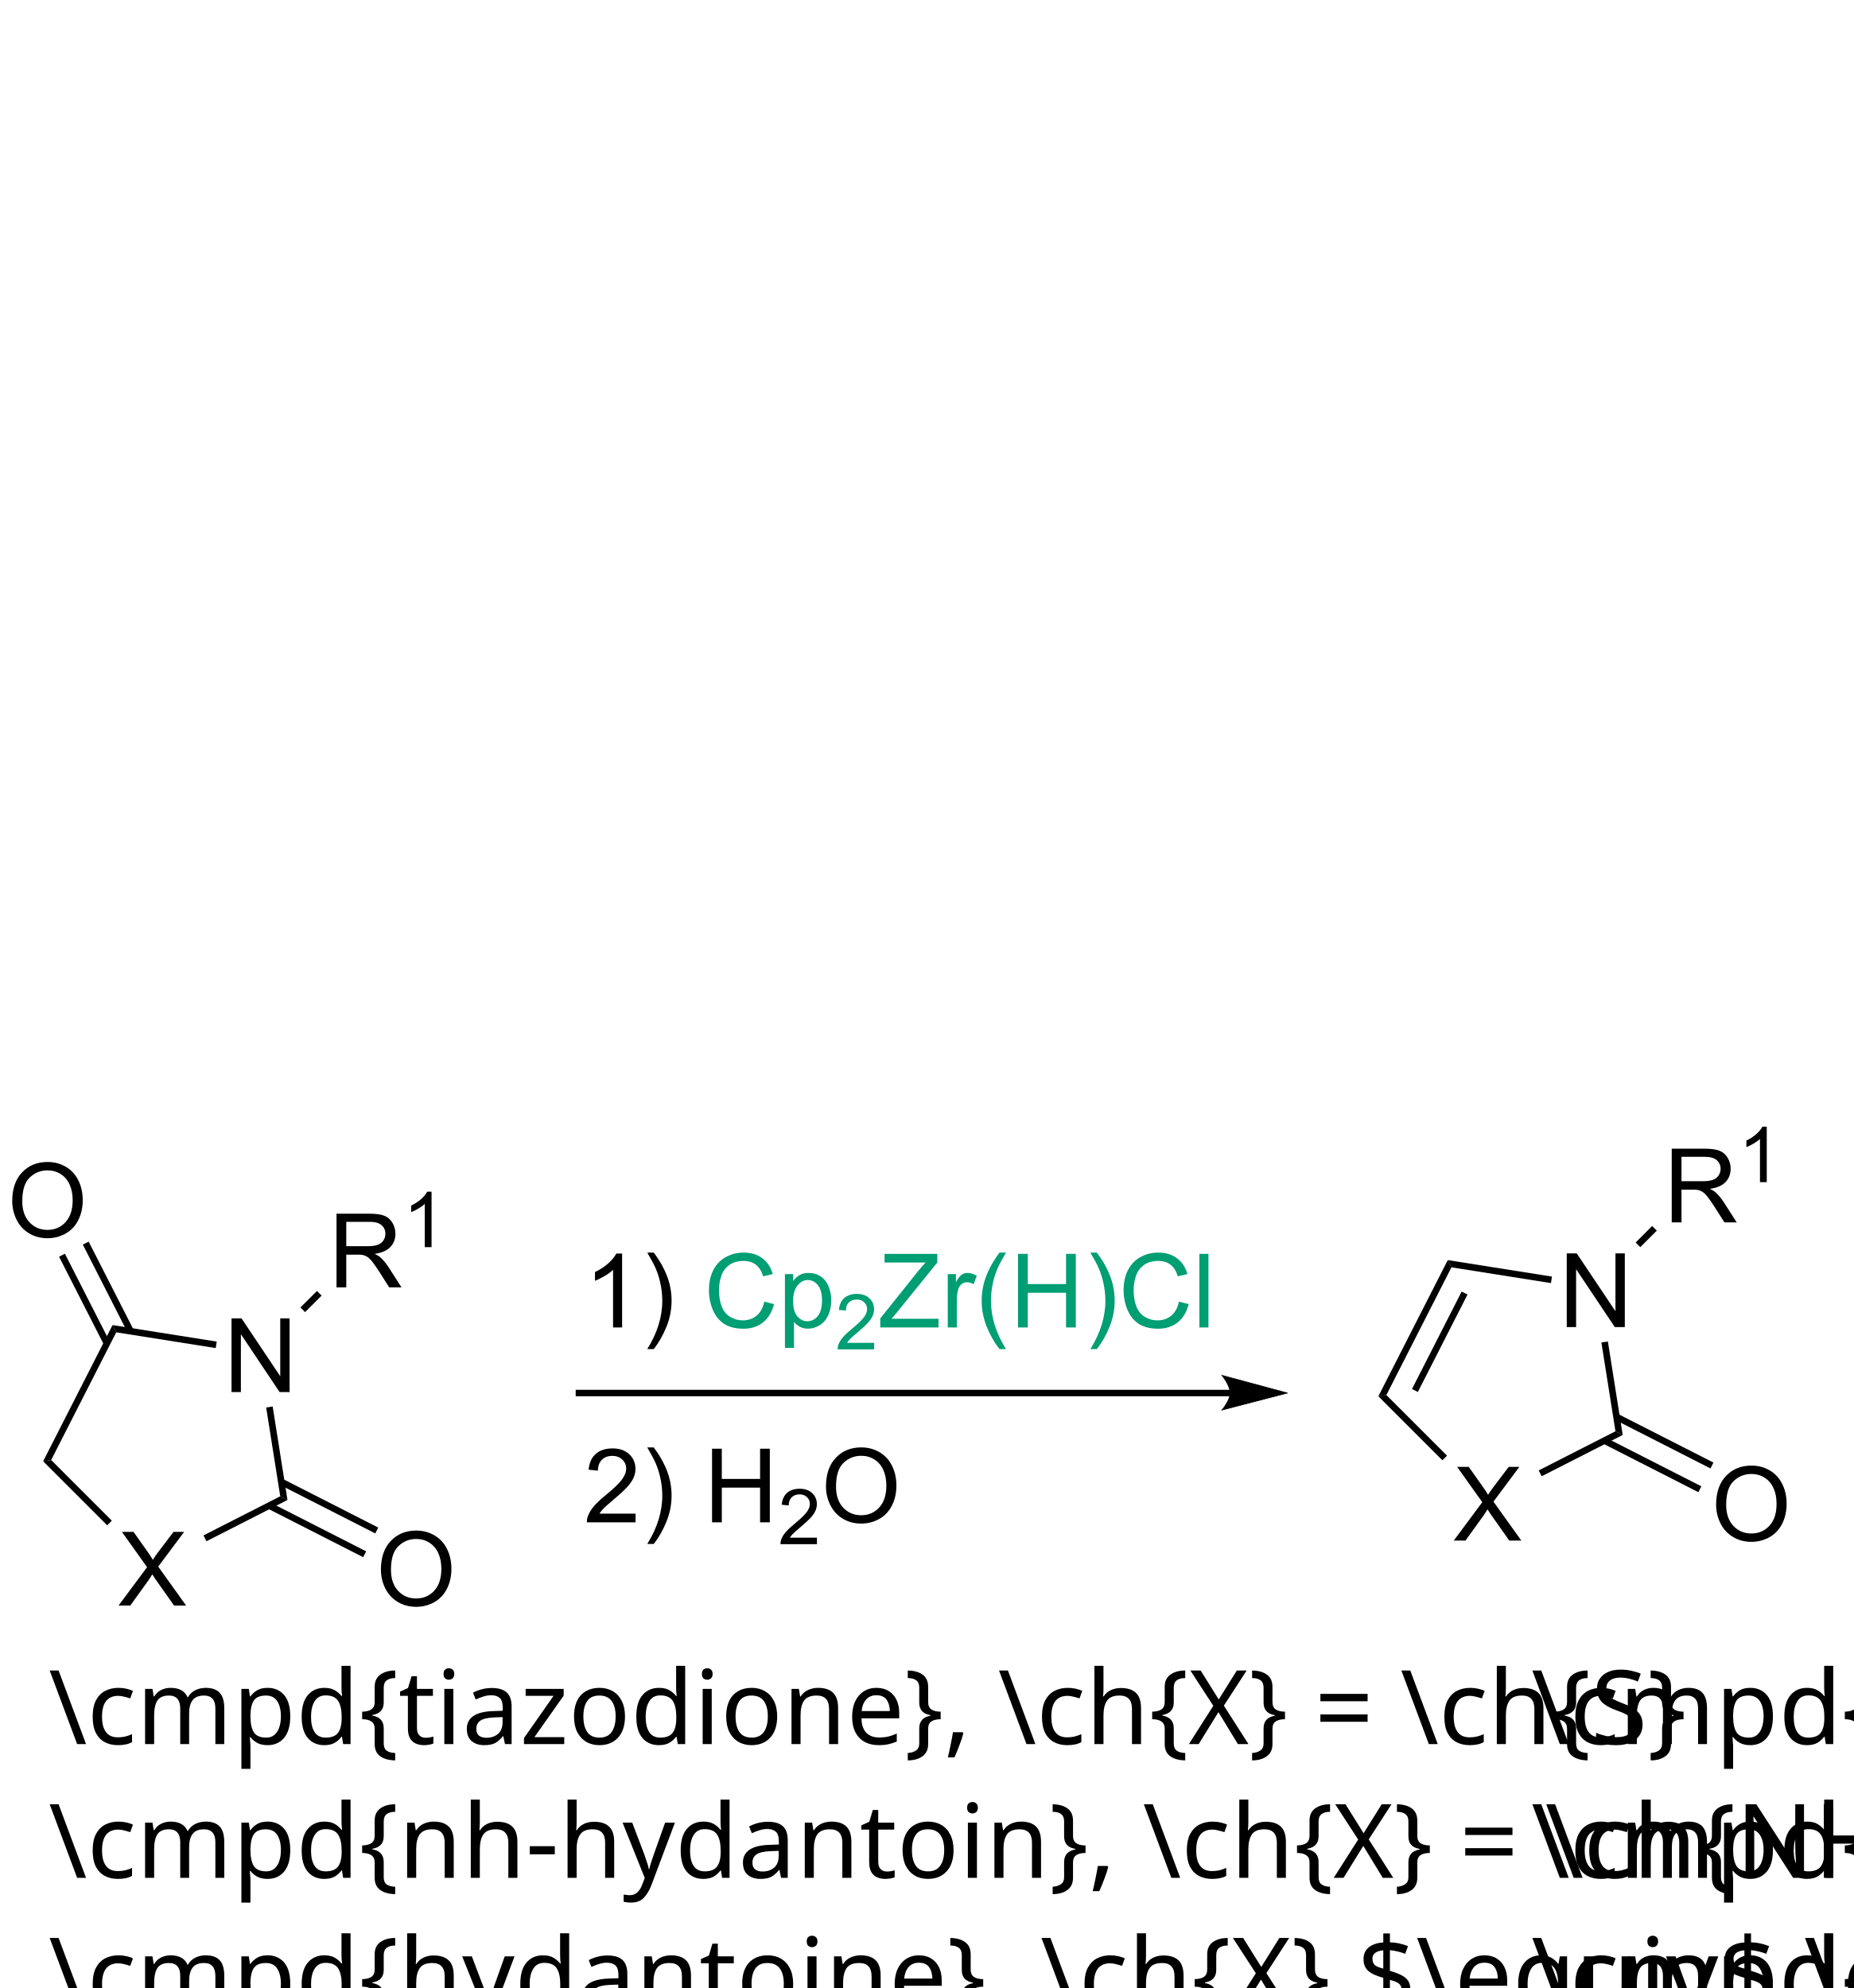
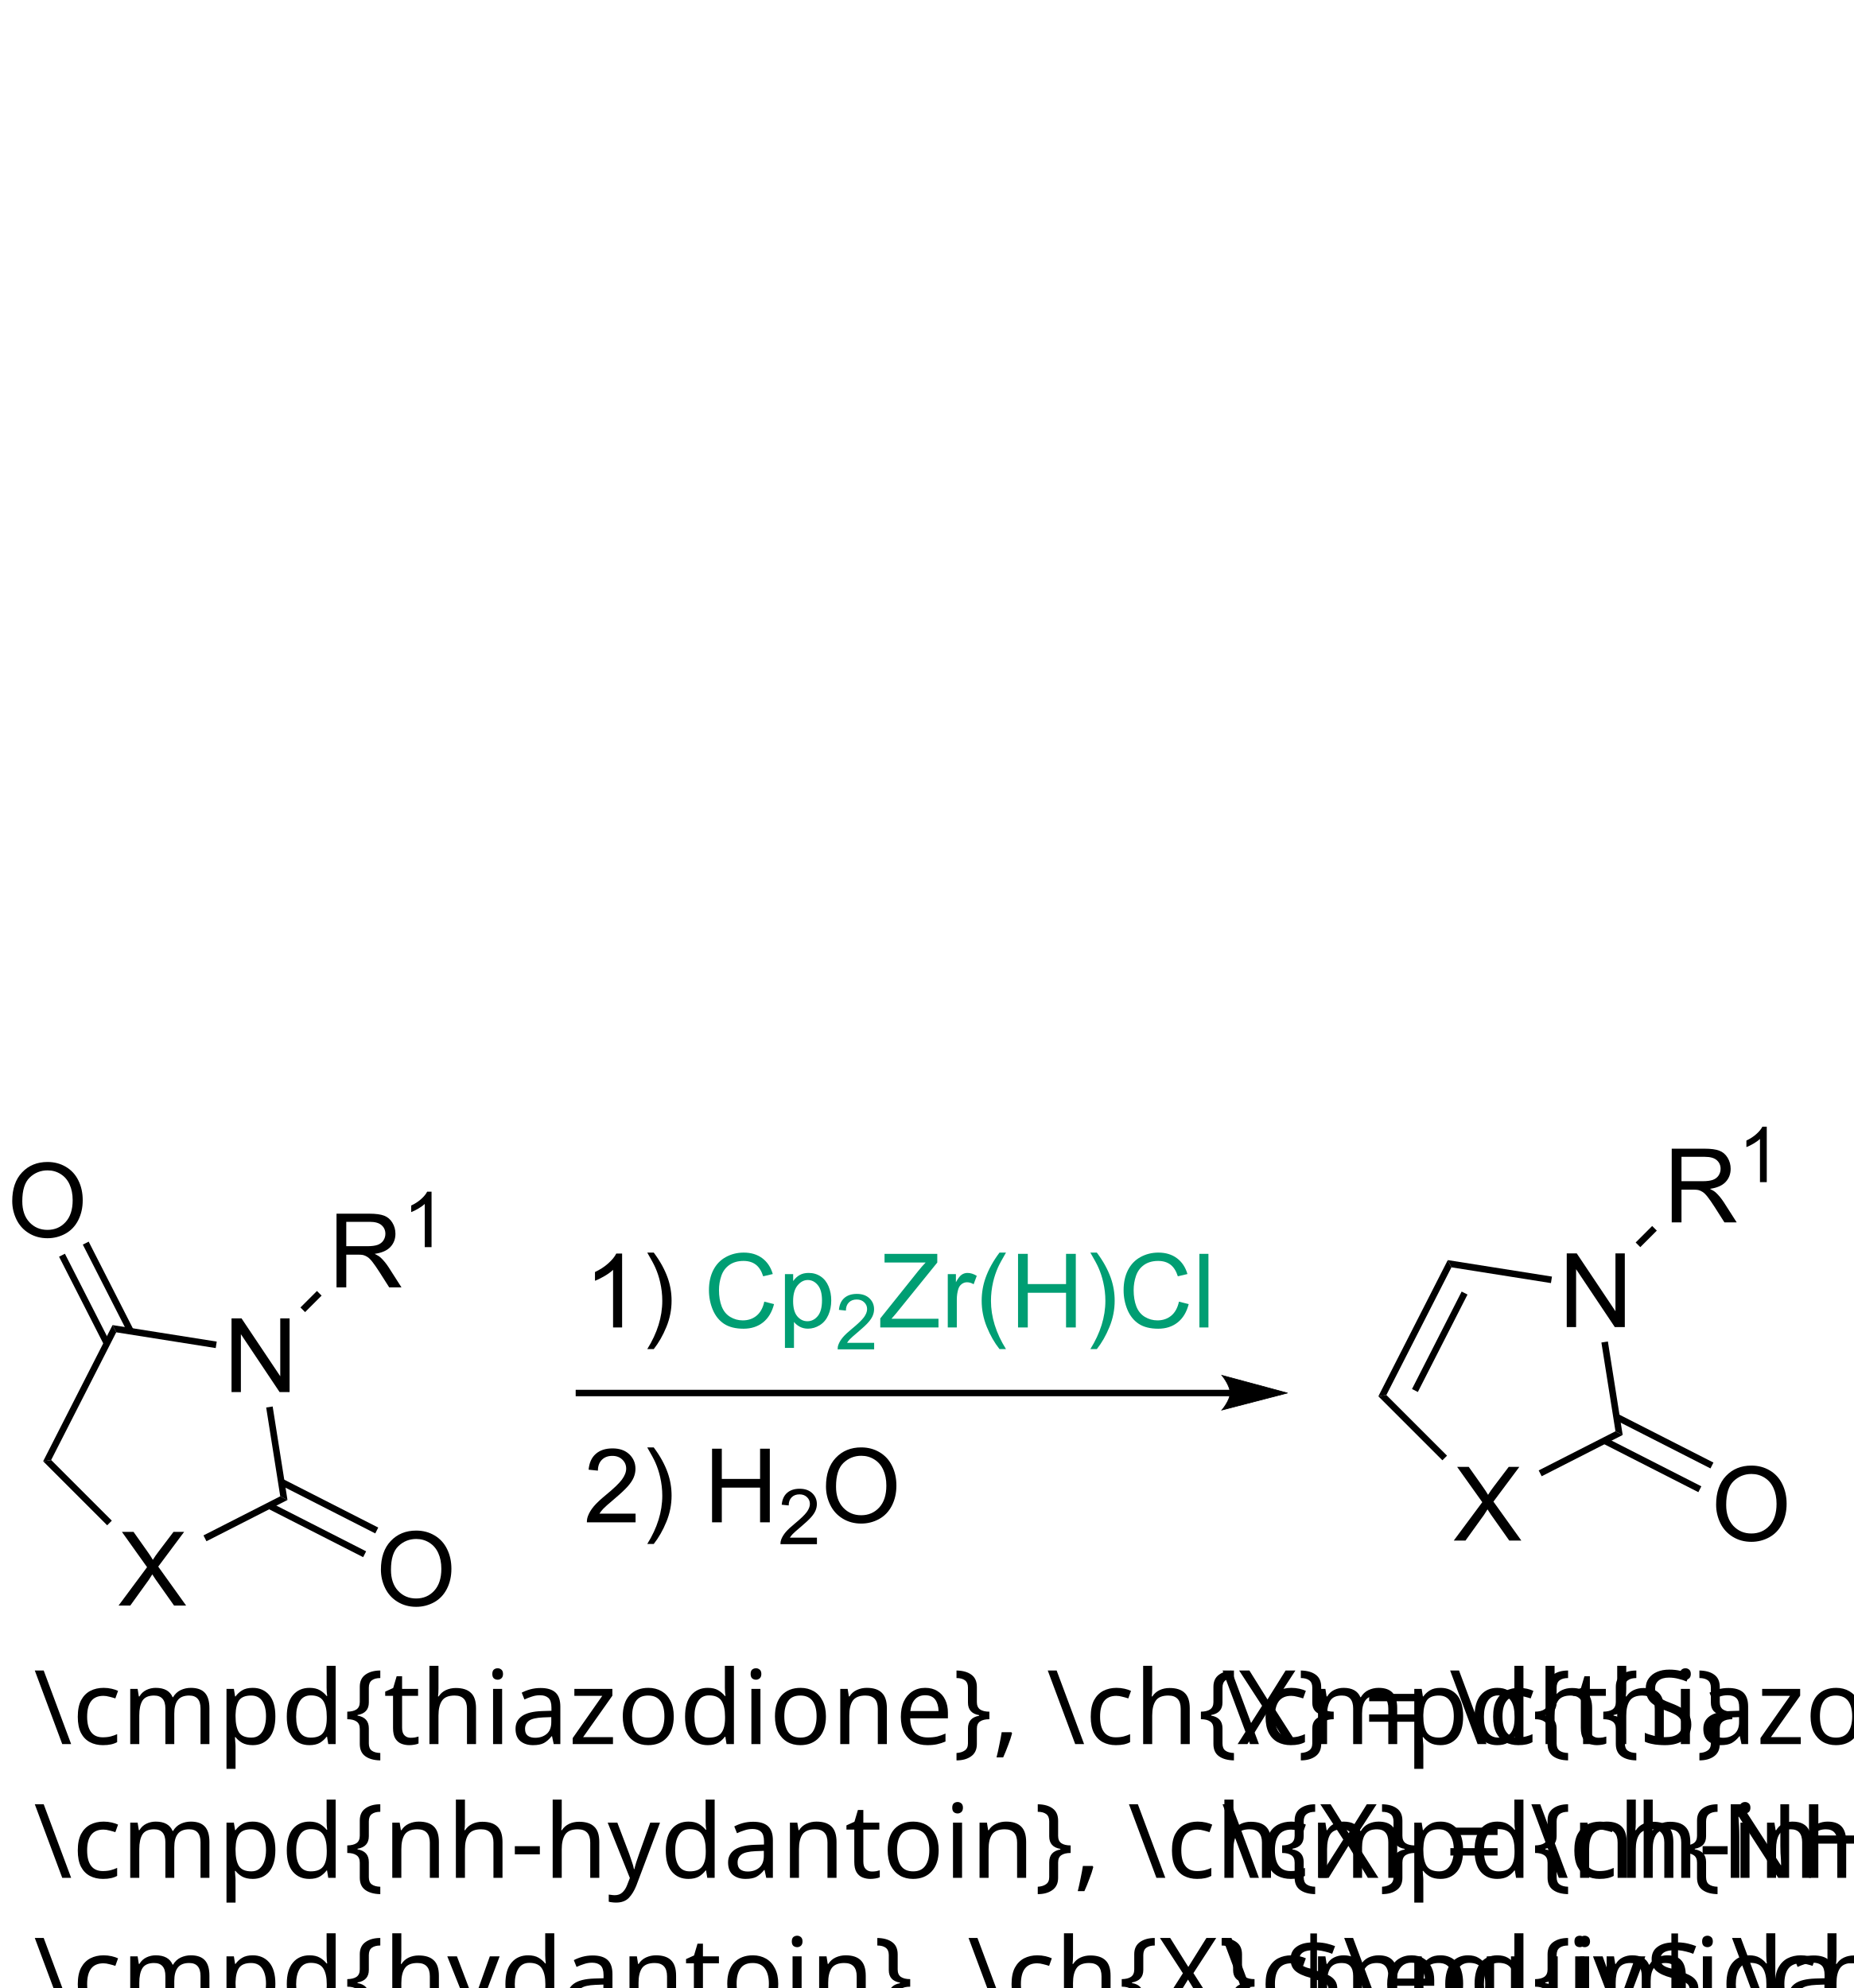
<svg xmlns="http://www.w3.org/2000/svg" width="192px" height="206px" viewBox="0 0 192 206" version="1.1" id="svg112">
  <defs id="defs116" />
  <text xml:space="preserve" style="font-style:normal;font-weight:normal;font-size:10.667px;line-height:1.25;font-family:sans-serif;text-align:end;letter-spacing:0px;word-spacing:0px;text-anchor:end;fill:#000000;fill-opacity:1;stroke:none" x="57.928" y="194.69" id="text1023-8">
    <tspan id="tspan1021-0" x="57.928" y="204.421" />
  </text>
  <text xml:space="preserve" style="font-style:normal;font-weight:normal;font-size:10.667px;line-height:1.25;font-family:sans-serif;text-align:end;letter-spacing:0px;word-spacing:0px;text-anchor:end;fill:#000000;fill-opacity:1;stroke:none" x="57.928" y="208.547" id="text1023-8-0">
    <tspan id="tspan1021-0-5" x="57.928" y="218.278" />
  </text>
-   <text xml:space="preserve" style="font-style:normal;font-weight:normal;font-size:10.667px;line-height:1.25;font-family:sans-serif;text-align:start;letter-spacing:0px;word-spacing:0px;text-anchor:start;fill:#000000;fill-opacity:1;stroke:none" x="5.041" y="180.728" id="text1085">
-     <tspan id="tspan1083" x="5.041" y="180.728">\cmpd{tiazodione}, \ch{X} = \ch{S}</tspan>
+   <text xml:space="preserve" style="font-style:normal;font-weight:normal;font-size:10.667px;line-height:1.25;font-family:sans-serif;text-align:start;letter-spacing:0px;word-spacing:0px;text-anchor:start;fill:#000000;fill-opacity:1;stroke:none" x="3.497" y="180.728" id="text1085">
+     <tspan id="tspan1083" x="3.497" y="180.728">\cmpd{thiazodione}, \ch{X} = \ch{S}</tspan>
  </text>
-   <text xml:space="preserve" style="font-style:normal;font-weight:normal;font-size:10.667px;line-height:1.25;font-family:sans-serif;text-align:start;letter-spacing:0px;word-spacing:0px;text-anchor:start;fill:#000000;fill-opacity:1;stroke:none" x="5.041" y="208.442" id="text1093">
-     <tspan id="tspan1091" x="5.041" y="208.442">\cmpd{hydantoine}, \ch{X} $\equiv$ \ch{NR^2}</tspan>
+   <text xml:space="preserve" style="font-style:normal;font-weight:normal;font-size:10.667px;line-height:1.25;font-family:sans-serif;text-align:start;letter-spacing:0px;word-spacing:0px;text-anchor:start;fill:#000000;fill-opacity:1;stroke:none" x="3.497" y="194.585" id="text1089-9">
+     <tspan id="tspan1087-6" x="3.497" y="194.585">\cmpd{nh-hydantoin}, \ch{X} = \ch{NH}</tspan>
  </text>
-   <text xml:space="preserve" style="font-style:normal;font-weight:normal;font-size:10.667px;line-height:1.25;font-family:sans-serif;text-align:end;letter-spacing:0px;word-spacing:0px;text-anchor:end;fill:#000000;fill-opacity:1;stroke:none" x="57.928" y="180.833" id="text1023-0">
-     <tspan id="tspan1021-6" x="57.928" y="190.564" />
+   <text xml:space="preserve" style="font-style:normal;font-weight:normal;font-size:10.667px;line-height:1.25;font-family:sans-serif;text-align:start;letter-spacing:0px;word-spacing:0px;text-anchor:start;fill:#000000;fill-opacity:1;stroke:none" x="3.497" y="208.442" id="text1093">
+     <tspan id="tspan1091" x="3.497" y="208.442">\cmpd{hydantoin}, \ch{X} $\equiv$ \ch{NR^2}</tspan>
  </text>
-   <text xml:space="preserve" style="font-style:normal;font-weight:normal;font-size:10.667px;line-height:1.25;font-family:sans-serif;text-align:start;letter-spacing:0px;word-spacing:0px;text-anchor:start;fill:#000000;fill-opacity:1;stroke:none" x="5.041" y="194.585" id="text1089-9">
-     <tspan id="tspan1087-6" x="5.041" y="194.585">\cmpd{nh-hydantoin}, \ch{X} = \ch{NH}</tspan>
+   <text xml:space="preserve" style="font-style:normal;font-weight:normal;font-size:10.667px;line-height:1.25;font-family:sans-serif;text-align:start;letter-spacing:0px;word-spacing:0px;text-anchor:start;fill:#000000;fill-opacity:1;stroke:none" x="126.551" y="180.728" id="text1085-3-7">
+     <tspan id="tspan1083-6-3" x="126.551" y="180.728">\cmpd{thiazolone}, \ch{X} = \ch{S}</tspan>
  </text>
-   <text xml:space="preserve" style="font-style:normal;font-weight:normal;font-size:10.667px;line-height:1.25;font-family:sans-serif;text-align:start;letter-spacing:0px;word-spacing:0px;text-anchor:start;fill:#000000;fill-opacity:1;stroke:none" x="158.646" y="180.728" id="text1085-3-7">
-     <tspan id="tspan1083-6-3" x="158.646" y="180.728">\cmpd{thiazolone}</tspan>
+   <text xml:space="preserve" style="font-style:normal;font-weight:normal;font-size:10.667px;line-height:1.25;font-family:sans-serif;text-align:start;letter-spacing:0px;word-spacing:0px;text-anchor:start;fill:#000000;fill-opacity:1;stroke:none" x="126.551" y="194.585" id="text1089-9-2">
+     <tspan id="tspan1087-6-3" x="126.551" y="194.585">\cmpd{nh-imidazolone}, \ch{X} = \ch{NH}</tspan>
  </text>
-   <text xml:space="preserve" style="font-style:normal;font-weight:normal;font-size:10.667px;line-height:1.25;font-family:sans-serif;text-align:start;letter-spacing:0px;word-spacing:0px;text-anchor:start;fill:#000000;fill-opacity:1;stroke:none" x="158.646" y="194.585" id="text1089-9-2">
-     <tspan id="tspan1087-6-3" x="158.646" y="194.585">\cmpd{nh-imidazolone}</tspan>
-   </text>
-   <text xml:space="preserve" style="font-style:normal;font-weight:normal;font-size:10.667px;line-height:1.25;font-family:sans-serif;text-align:start;letter-spacing:0px;word-spacing:0px;text-anchor:start;fill:#000000;fill-opacity:1;stroke:none" x="158.646" y="208.442" id="text1093-5-1">
-     <tspan id="tspan1091-3-8" x="158.646" y="208.442">\cmpd{imidazolone}</tspan>
+   <text xml:space="preserve" style="font-style:normal;font-weight:normal;font-size:10.667px;line-height:1.25;font-family:sans-serif;text-align:start;letter-spacing:0px;word-spacing:0px;text-anchor:start;fill:#000000;fill-opacity:1;stroke:none" x="126.551" y="208.442" id="text1093-5-1">
+     <tspan id="tspan1091-3-8" x="126.551" y="208.442">\cmpd{imidazolone}, \ch{X} $\equiv$ \ch{NR^2}</tspan>
  </text>
  <g aria-label="X" transform="matrix(0.0666667,0,0,0.0666667,12.23565,166.3722)" style="font-style:normal;font-variant:normal;font-weight:normal;font-stretch:normal;font-size:160px;line-height:normal;font-family:Arial;fill:#000000" id="text2">
    <path d="M 0.703,0 45,-59.688 5.938,-114.531 h 18.047 l 20.781,29.375 q 6.484,9.141 9.219,14.062 3.828,-6.25 9.062,-13.047 L 86.094,-114.531 h 16.484 L 62.344,-60.547 105.703,0 H 86.953 L 58.125,-40.859 q -2.422,-3.516 -5,-7.656 -3.828,6.25 -5.469,8.594 L 18.906,0 Z" style="font-style:normal;font-variant:normal;font-weight:normal;font-stretch:normal;font-size:160px;line-height:normal;font-family:Arial;fill:#000000" id="path985" />
  </g>
  <g aria-label="N" transform="matrix(0.0666667,0,0,0.0666667,23.17425,144.2498)" style="font-style:normal;font-variant:normal;font-weight:normal;font-stretch:normal;font-size:160px;line-height:normal;font-family:Arial;fill:#000000" id="text4">
    <path d="m 12.188,0 v -114.531 h 15.547 l 60.156,89.922 V -114.531 H 102.422 V 0 H 86.875 L 26.719,-90 V 0 Z" style="font-style:normal;font-variant:normal;font-weight:normal;font-stretch:normal;font-size:160px;line-height:normal;font-family:Arial;fill:#000000" id="path982" />
  </g>
  <path style="fill:#000000;stroke-width:0.067" stroke="transparent" d="m 11.584,157.573 -0.481,0.481 -6.633,-6.633 0.831,-0.132 z" id="path6" />
  <path style="fill:#000000;stroke-width:0.067" stroke="transparent" d="m 29.033,155.049 0.749,0.381 -8.393,4.277 -0.309,-0.606 z" id="path8" />
  <path style="fill:#000000;stroke-width:0.067" stroke="transparent" d="m 27.576,145.848 0.672,-0.106 1.534,9.688 -0.749,-0.381 z" id="path10" />
  <path style="fill:#000000;stroke-width:0.067" stroke="transparent" d="m 12.042,138.057 -0.382,-0.749 10.794,1.71 -0.106,0.672 z" id="path12" />
  <path style="fill:#000000;stroke-width:0.067" stroke="transparent" d="m 5.3,151.289 -0.831,0.132 7.191,-14.113 0.382,0.749 z" id="path14" />
  <g aria-label="O" transform="matrix(0.0666667,0,0,0.0666667,0.7518102,128.177)" style="font-style:normal;font-variant:normal;font-weight:normal;font-stretch:normal;font-size:160px;line-height:normal;font-family:Arial;fill:#000000" id="text16">
    <path d="m 7.734,-55.781 q 0,-28.516 15.312,-44.609 15.312,-16.172 39.531,-16.172 15.859,0 28.594,7.578 12.734,7.578 19.375,21.172 6.719,13.516 6.719,30.703 0,17.422 -7.031,31.172 -7.031,13.75 -19.922,20.859 -12.891,7.031 -27.812,7.031 -16.172,0 -28.906,-7.812 -12.734,-7.812 -19.297,-21.328 -6.562,-13.516 -6.562,-28.594 z m 15.625,0.234 q 0,20.703 11.094,32.656 11.172,11.875 27.969,11.875 17.109,0 28.125,-12.031 11.094,-12.031 11.094,-34.141 0,-13.984 -4.766,-24.375 -4.688,-10.469 -13.828,-16.172 -9.062,-5.781 -20.391,-5.781 -16.094,0 -27.734,11.094 -11.562,11.016 -11.562,36.875 z" style="font-style:normal;font-variant:normal;font-weight:normal;font-stretch:normal;font-size:160px;line-height:normal;font-family:Arial;fill:#000000" id="path979" />
  </g>
  <path style="fill:#000000;stroke-width:0.067" stroke="transparent" d="m 6.119,130.223 0.606,-0.309 4.655,9.135 -0.606,0.309 z" id="path18" />
  <path style="fill:#000000;stroke-width:0.067" stroke="transparent" d="m 8.58,128.969 0.606,-0.309 4.655,9.135 -0.606,0.309 z" id="path20" />
  <g aria-label="O" transform="matrix(0.0666667,0,0,0.0666667,38.94705,166.3722)" style="font-style:normal;font-variant:normal;font-weight:normal;font-stretch:normal;font-size:160px;line-height:normal;font-family:Arial;fill:#000000" id="text22">
    <path d="m 7.734,-55.781 q 0,-28.516 15.312,-44.609 15.312,-16.172 39.531,-16.172 15.859,0 28.594,7.578 12.734,7.578 19.375,21.172 6.719,13.516 6.719,30.703 0,17.422 -7.031,31.172 -7.031,13.75 -19.922,20.859 -12.891,7.031 -27.812,7.031 -16.172,0 -28.906,-7.812 -12.734,-7.812 -19.297,-21.328 -6.562,-13.516 -6.562,-28.594 z m 15.625,0.234 q 0,20.703 11.094,32.656 11.172,11.875 27.969,11.875 17.109,0 28.125,-12.031 11.094,-12.031 11.094,-34.141 0,-13.984 -4.766,-24.375 -4.688,-10.469 -13.828,-16.172 -9.062,-5.781 -20.391,-5.781 -16.094,0 -27.734,11.094 -11.562,11.016 -11.562,36.875 z" style="font-style:normal;font-variant:normal;font-weight:normal;font-stretch:normal;font-size:160px;line-height:normal;font-family:Arial;fill:#000000" id="path976-1" />
  </g>
  <path style="fill:#000000;stroke-width:0.067" stroke="transparent" d="m 39.185,158.289 -0.309,0.606 -9.89,-5.039 0.309,-0.607 z" id="path24-8" />
  <path style="fill:#000000;stroke-width:0.067" stroke="transparent" d="m 37.931,160.751 -0.309,0.606 -9.89,-5.039 0.309,-0.606 z" id="path26-6" />
  <g aria-label="R" transform="matrix(0.0666667,0,0,0.0666667,34.02465,133.3993)" style="font-style:normal;font-variant:normal;font-weight:normal;font-stretch:normal;font-size:160px;line-height:normal;font-family:Arial;fill:#000000" id="text28-9">
    <path d="m 12.578,0 v -114.531 h 50.781 q 15.312,0 23.281,3.125 7.969,3.047 12.734,10.859 4.766,7.813 4.766,17.266 0,12.188 -7.891,20.547 -7.891,8.359 -24.375,10.625 6.016,2.891 9.141,5.703 6.641,6.094 12.578,15.234 L 113.516,0 H 94.453 l -15.156,-23.828 q -6.641,-10.312 -10.938,-15.781 -4.297,-5.469 -7.734,-7.656 -3.359,-2.188 -6.875,-3.047 -2.578,-0.547 -8.438,-0.547 H 27.734 V 0 Z m 15.156,-63.984 H 60.312 q 10.391,0 16.25,-2.109 5.859,-2.188 8.906,-6.875 3.047,-4.766 3.047,-10.312 0,-8.125 -5.938,-13.359 Q 76.719,-101.875 63.984,-101.875 h -36.25 z" style="font-style:normal;font-variant:normal;font-weight:normal;font-stretch:normal;font-size:160px;line-height:normal;font-family:Arial;fill:#000000" id="path973-4" />
  </g>
  <g aria-label="1" transform="matrix(0.0666667,0,0,0.0666667,41.72775,129.2327)" style="font-style:normal;font-variant:normal;font-weight:normal;font-stretch:normal;font-size:120px;line-height:normal;font-family:Arial;fill:#000000" id="text30-7">
    <path d="M 44.707,0 H 34.16 v -67.207 q -3.809,3.633 -10.02,7.266 -6.152,3.633 -11.074,5.449 V -64.688 q 8.848,-4.16 15.469,-10.078 6.621,-5.918 9.375,-11.484 h 6.797 z" style="font-style:normal;font-variant:normal;font-weight:normal;font-stretch:normal;font-size:120px;line-height:normal;font-family:Arial;fill:#000000" id="path970-8" />
  </g>
  <path style="fill:#000000;stroke-width:0.067" stroke="transparent" d="m 32.836,133.773 0.481,0.481 -1.71,1.71 -0.481,-0.481 z" id="path32" />
  <path style="fill:#000000;stroke-width:0.067" stroke="transparent" d="M 127.505,144.681 H 59.641 v -0.667 h 67.864 z" id="path44" />
  <path style="fill:#000000;stroke-width:0.067" stroke="transparent" d="m 133.391,144.347 c 0,0 -6.803,1.767 -6.803,1.767 0,0 0.85,-0.994 0.85,-1.767 0,-0.802 -0.85,-1.834 -0.85,-1.834 0,0 6.803,1.834 6.803,1.834 0,0 0,0 0,0" id="path46-5" />
  <path style="stroke:#000000;stroke-width:0.067" fill="transparent" d="m 133.391,144.347 c 0,0 -6.803,1.767 -6.803,1.767 0,0 0.85,-0.994 0.85,-1.767 0,-0.802 -0.85,-1.834 -0.85,-1.834 0,0 6.803,1.834 6.803,1.834 0,0 0,0 0,0" id="path48" />
  <g aria-label="1)" transform="matrix(0.0666667,0,0,0.0666667,60.48038,137.5539)" style="font-style:normal;font-variant:normal;font-weight:normal;font-stretch:normal;font-size:159.842px;line-height:normal;font-family:Arial;fill:#000000" id="text50">
    <path d="M 59.551,0 H 45.502 v -89.521 q -5.073,4.839 -13.346,9.678 -8.195,4.839 -14.751,7.258 v -13.58 q 11.785,-5.541 20.605,-13.424 8.819,-7.883 12.488,-15.297 h 9.054 z" style="font-style:normal;font-variant:normal;font-weight:normal;font-stretch:normal;font-size:159.842px;line-height:normal;font-family:Arial;fill:#000000" id="path965" />
    <path d="M 108.721,33.639 H 98.652 q 23.336,-37.463 23.336,-75.004 0,-14.673 -3.356,-29.112 -2.654,-11.707 -7.415,-22.478 -3.044,-7.024 -12.566,-23.414 h 10.068 q 14.673,19.59 21.697,39.336 6.01,17.014 6.01,35.59 0,21.073 -8.117,40.741 Q 120.272,18.966 108.721,33.639 Z" style="font-style:normal;font-variant:normal;font-weight:normal;font-stretch:normal;font-size:159.842px;line-height:normal;font-family:Arial;fill:#000000" id="path967" />
  </g>
  <g aria-label="Cp" transform="matrix(0.0666667,0,0,0.0666667,72.91608,137.5539)" style="font-style:normal;font-variant:normal;font-weight:normal;font-stretch:normal;font-size:159.842px;line-height:normal;font-family:Arial;fill:#009e73" id="text52">
    <path d="m 93.97,-40.117 15.141,3.824 q -4.761,18.653 -17.171,28.487 -12.332,9.756 -30.205,9.756 -18.497,0 -30.126,-7.493 Q 20.058,-13.112 13.971,-27.395 7.961,-41.678 7.961,-58.068 q 0,-17.873 6.79,-31.141 6.868,-13.346 19.434,-20.214 12.644,-6.946 27.785,-6.946 17.171,0 28.878,8.741 11.707,8.741 16.312,24.585 l -14.907,3.512 q -3.98,-12.488 -11.551,-18.185 -7.571,-5.697 -19.044,-5.697 -13.19,0 -22.088,6.322 -8.819,6.322 -12.41,17.014 -3.59,10.615 -3.59,21.931 0,14.595 4.215,25.522 4.293,10.849 13.268,16.234 8.976,5.385 19.434,5.385 12.722,0 21.541,-7.336 8.819,-7.336 11.941,-21.775 z" style="font-style:normal;font-variant:normal;font-weight:normal;font-stretch:normal;font-size:159.842px;line-height:normal;font-family:Arial;fill:#009e73" id="path960" />
    <path d="M 126.047,31.765 V -82.887 h 12.8 v 10.771 q 4.527,-6.322 10.224,-9.444 5.697,-3.2 13.814,-3.2 10.615,0 18.731,5.463 8.117,5.463 12.254,15.453 4.137,9.912 4.137,21.775 0,12.722 -4.605,22.946 -4.527,10.146 -13.268,15.61 -8.663,5.385 -18.263,5.385 -7.024,0 -12.644,-2.966 -5.541,-2.966 -9.132,-7.493 V 31.765 Z m 12.722,-72.741 q 0,16 6.478,23.648 6.478,7.649 15.688,7.649 9.366,0 16,-7.883 6.712,-7.961 6.712,-24.585 0,-15.844 -6.556,-23.727 -6.478,-7.883 -15.532,-7.883 -8.976,0 -15.922,8.429 -6.868,8.351 -6.868,24.351 z" style="font-style:normal;font-variant:normal;font-weight:normal;font-stretch:normal;font-size:159.842px;line-height:normal;font-family:Arial;fill:#009e73" id="path962" />
  </g>
  <g aria-label="2" transform="matrix(0.0666667,0,0,0.0666667,86.53808,139.8204)" style="font-style:normal;font-variant:normal;font-weight:normal;font-stretch:normal;font-size:119.882px;line-height:normal;font-family:Arial;fill:#009e73" id="text54">
    <path d="M 60.351,-10.127 V 0 H 3.629 q -0.117,-3.805 1.229,-7.317 2.166,-5.795 6.907,-11.415 4.8,-5.619 13.815,-12.995 13.99,-11.473 18.907,-18.146 4.917,-6.732 4.917,-12.702 0,-6.263 -4.507,-10.537 -4.449,-4.332 -11.649,-4.332 -7.61,0 -12.176,4.566 -4.566,4.566 -4.624,12.644 L 5.619,-61.346 q 1.112,-12.117 8.371,-18.439 7.258,-6.38 19.493,-6.38 12.351,0 19.551,6.849 7.2,6.849 7.2,16.975 0,5.151 -2.107,10.127 -2.107,4.976 -7.024,10.478 -4.859,5.502 -16.215,15.102 -9.483,7.961 -12.176,10.829 -2.693,2.81 -4.449,5.678 z" style="font-style:normal;font-variant:normal;font-weight:normal;font-stretch:normal;font-size:119.882px;line-height:normal;font-family:Arial;fill:#009e73" id="path957-6" />
  </g>
  <g aria-label="Zr(H)Cl" transform="matrix(0.0666667,0,0,0.0666667,90.98288,137.5539)" style="font-style:normal;font-variant:normal;font-weight:normal;font-stretch:normal;font-size:159.842px;line-height:normal;font-family:Arial;fill:#009e73" id="text56">
    <path d="m 3.2,0 v -14.049 l 58.614,-73.287 q 6.244,-7.805 11.863,-13.58 H 9.834 v -13.502 h 81.95 v 13.502 l -64.233,79.375 -6.946,8.039 H 93.657 V 0 Z" style="font-style:normal;font-variant:normal;font-weight:normal;font-stretch:normal;font-size:159.842px;line-height:normal;font-family:Arial;fill:#009e73" id="path942" />
    <path d="m 108.096,0 v -82.887 h 12.644 v 12.566 q 4.839,-8.819 8.897,-11.629 4.137,-2.81 9.054,-2.81 7.102,0 14.439,4.527 l -4.839,13.034 q -5.151,-3.044 -10.302,-3.044 -4.605,0 -8.273,2.81 -3.668,2.732 -5.229,7.649 -2.341,7.493 -2.341,16.39 V 0 Z" style="font-style:normal;font-variant:normal;font-weight:normal;font-stretch:normal;font-size:159.842px;line-height:normal;font-family:Arial;fill:#009e73" id="path944" />
    <path d="M 188.486,33.639 Q 176.856,18.966 168.817,-0.702 160.779,-20.37 160.779,-41.443 q 0,-18.575 6.01,-35.59 7.024,-19.746 21.697,-39.336 h 10.068 q -9.444,16.234 -12.488,23.18 -4.761,10.771 -7.493,22.478 -3.356,14.595 -3.356,29.346 0,37.541 23.336,75.004 z" style="font-style:normal;font-variant:normal;font-weight:normal;font-stretch:normal;font-size:159.842px;line-height:normal;font-family:Arial;fill:#009e73" id="path946-5" />
    <path d="m 217.285,0 v -114.418 h 15.141 v 46.985 h 59.472 v -46.985 h 15.141 V 0 H 291.899 V -53.931 H 232.426 V 0 Z" style="font-style:normal;font-variant:normal;font-weight:normal;font-stretch:normal;font-size:159.842px;line-height:normal;font-family:Arial;fill:#009e73" id="path948-5" />
    <path d="m 339.742,33.639 h -10.068 q 23.336,-37.463 23.336,-75.004 0,-14.673 -3.356,-29.112 -2.654,-11.707 -7.415,-22.478 -3.044,-7.024 -12.566,-23.414 h 10.068 q 14.673,19.59 21.697,39.336 6.01,17.014 6.01,35.59 0,21.073 -8.117,40.741 Q 351.293,18.966 339.742,33.639 Z" style="font-style:normal;font-variant:normal;font-weight:normal;font-stretch:normal;font-size:159.842px;line-height:normal;font-family:Arial;fill:#009e73" id="path950" />
    <path d="m 467.351,-40.117 15.141,3.824 q -4.761,18.653 -17.171,28.487 -12.332,9.756 -30.205,9.756 -18.497,0 -30.126,-7.493 -11.551,-7.571 -17.639,-21.853 -6.01,-14.283 -6.01,-30.673 0,-17.873 6.79,-31.141 6.868,-13.346 19.434,-20.214 12.644,-6.946 27.785,-6.946 17.171,0 28.878,8.741 11.707,8.741 16.312,24.585 l -14.907,3.512 q -3.98,-12.488 -11.551,-18.185 -7.571,-5.697 -19.044,-5.697 -13.19,0 -22.088,6.322 -8.819,6.322 -12.41,17.014 -3.59,10.615 -3.59,21.931 0,14.595 4.215,25.522 4.293,10.849 13.268,16.234 8.976,5.385 19.434,5.385 12.722,0 21.541,-7.336 8.819,-7.336 11.941,-21.775 z" style="font-style:normal;font-variant:normal;font-weight:normal;font-stretch:normal;font-size:159.842px;line-height:normal;font-family:Arial;fill:#009e73" id="path952" />
    <path d="M 499.116,0 V -114.418 H 513.165 V 0 Z" style="font-style:normal;font-variant:normal;font-weight:normal;font-stretch:normal;font-size:159.842px;line-height:normal;font-family:Arial;fill:#009e73" id="path954" />
  </g>
  <g aria-label="2)" transform="matrix(0.0666667,0,0,0.0666667,60.48038,157.7449)" style="font-style:normal;font-variant:normal;font-weight:normal;font-stretch:normal;font-size:159.842px;line-height:normal;font-family:Arial;fill:#000000" id="text58">
    <path d="M 80.467,-13.502 V 0 H 4.839 Q 4.683,-5.073 6.478,-9.756 9.366,-17.483 15.688,-24.975 q 6.4,-7.493 18.419,-17.327 18.653,-15.297 25.209,-24.195 6.556,-8.976 6.556,-16.936 0,-8.351 -6.01,-14.049 -5.932,-5.776 -15.532,-5.776 -10.146,0 -16.234,6.088 -6.088,6.088 -6.166,16.858 L 7.493,-81.794 q 1.483,-16.156 11.161,-24.585 9.678,-8.507 25.99,-8.507 16.468,0 26.068,9.132 9.6,9.132 9.6,22.634 0,6.868 -2.81,13.502 -2.81,6.634 -9.366,13.971 -6.478,7.336 -21.619,20.136 -12.644,10.615 -16.234,14.439 -3.59,3.746 -5.932,7.571 z" style="font-style:normal;font-variant:normal;font-weight:normal;font-stretch:normal;font-size:159.842px;line-height:normal;font-family:Arial;fill:#000000" id="path937-4" />
    <path d="M 108.721,33.639 H 98.652 q 23.336,-37.463 23.336,-75.004 0,-14.673 -3.356,-29.112 -2.654,-11.707 -7.415,-22.478 -3.044,-7.024 -12.566,-23.414 h 10.068 q 14.673,19.59 21.697,39.336 6.01,17.014 6.01,35.59 0,21.073 -8.117,40.741 Q 120.272,18.966 108.721,33.639 Z" style="font-style:normal;font-variant:normal;font-weight:normal;font-stretch:normal;font-size:159.842px;line-height:normal;font-family:Arial;fill:#000000" id="path939" />
  </g>
  <g aria-label="H" transform="matrix(0.0666667,0,0,0.0666667,72.91608,157.7449)" style="font-style:normal;font-variant:normal;font-weight:normal;font-stretch:normal;font-size:159.842px;line-height:normal;font-family:Arial;fill:#000000" id="text60">
    <path d="M 12.8,0 V -114.418 H 27.941 v 46.985 H 87.414 V -114.418 H 102.555 V 0 H 87.414 V -53.931 H 27.941 V 0 Z" style="font-style:normal;font-variant:normal;font-weight:normal;font-stretch:normal;font-size:159.842px;line-height:normal;font-family:Arial;fill:#000000" id="path934" />
  </g>
  <g aria-label="2" transform="matrix(0.0666667,0,0,0.0666667,80.61158,160.0115)" style="font-style:normal;font-variant:normal;font-weight:normal;font-stretch:normal;font-size:119.882px;line-height:normal;font-family:Arial;fill:#000000" id="text62">
    <path d="M 60.351,-10.127 V 0 H 3.629 q -0.117,-3.805 1.229,-7.317 2.166,-5.795 6.907,-11.415 4.8,-5.619 13.815,-12.995 13.99,-11.473 18.907,-18.146 4.917,-6.732 4.917,-12.702 0,-6.263 -4.507,-10.537 -4.449,-4.332 -11.649,-4.332 -7.61,0 -12.176,4.566 -4.566,4.566 -4.624,12.644 L 5.619,-61.346 q 1.112,-12.117 8.371,-18.439 7.258,-6.38 19.493,-6.38 12.351,0 19.551,6.849 7.2,6.849 7.2,16.975 0,5.151 -2.107,10.127 -2.107,4.976 -7.024,10.478 -4.859,5.502 -16.215,15.102 -9.483,7.961 -12.176,10.829 -2.693,2.81 -4.449,5.678 z" style="font-style:normal;font-variant:normal;font-weight:normal;font-stretch:normal;font-size:119.882px;line-height:normal;font-family:Arial;fill:#000000" id="path931" />
  </g>
  <g aria-label="O" transform="matrix(0.0666667,0,0,0.0666667,85.05648,157.7449)" style="font-style:normal;font-variant:normal;font-weight:normal;font-stretch:normal;font-size:159.842px;line-height:normal;font-family:Arial;fill:#000000" id="text64-6">
    <path d="m 7.727,-55.726 q 0,-28.487 15.297,-44.565 15.297,-16.156 39.492,-16.156 15.844,0 28.566,7.571 12.722,7.571 19.356,21.151 6.712,13.502 6.712,30.673 0,17.405 -7.024,31.141 -7.024,13.736 -19.902,20.839 -12.878,7.024 -27.785,7.024 -16.156,0 -28.878,-7.805 Q 20.839,-13.658 14.283,-27.161 7.727,-40.663 7.727,-55.726 Z m 15.61,0.234 q 0,20.683 11.083,32.624 11.161,11.863 27.941,11.863 17.092,0 28.097,-12.019 11.083,-12.019 11.083,-34.107 0,-13.971 -4.761,-24.351 -4.683,-10.458 -13.814,-16.156 -9.054,-5.776 -20.37,-5.776 -16.078,0 -27.707,11.083 -11.551,11.005 -11.551,36.839 z" style="font-style:normal;font-variant:normal;font-weight:normal;font-stretch:normal;font-size:159.842px;line-height:normal;font-family:Arial;fill:#000000" id="path928" />
  </g>
  <g aria-label="X" transform="matrix(0.0666667,0,0,0.0666667,150.564,159.6371)" style="font-style:normal;font-variant:normal;font-weight:normal;font-stretch:normal;font-size:160px;line-height:normal;font-family:Arial;fill:#000000" id="text66-6">
    <path d="M 0.703,0 45,-59.688 5.938,-114.531 h 18.047 l 20.781,29.375 q 6.484,9.141 9.219,14.062 3.828,-6.25 9.062,-13.047 L 86.094,-114.531 h 16.484 L 62.344,-60.547 105.703,0 H 86.953 L 58.125,-40.859 q -2.422,-3.516 -5,-7.656 -3.828,6.25 -5.469,8.594 L 18.906,0 Z" style="font-style:normal;font-variant:normal;font-weight:normal;font-stretch:normal;font-size:160px;line-height:normal;font-family:Arial;fill:#000000" id="path925" />
  </g>
  <g aria-label="N" transform="matrix(0.0666667,0,0,0.0666667,161.502,137.5147)" style="font-style:normal;font-variant:normal;font-weight:normal;font-stretch:normal;font-size:160px;line-height:normal;font-family:Arial;fill:#000000" id="text68-7">
    <path d="m 12.188,0 v -114.531 h 15.547 l 60.156,89.922 V -114.531 H 102.422 V 0 H 86.875 L 26.719,-90 V 0 Z" style="font-style:normal;font-variant:normal;font-weight:normal;font-stretch:normal;font-size:160px;line-height:normal;font-family:Arial;fill:#000000" id="path922-2" />
  </g>
  <path style="fill:#000000;stroke-width:0.067" stroke="transparent" d="m 149.912,150.838 -0.481,0.481 -6.633,-6.633 0.831,-0.131 z" id="path70-2" />
  <path style="fill:#000000;stroke-width:0.067" stroke="transparent" d="m 167.361,148.313 0.749,0.382 -8.393,4.277 -0.309,-0.606 z" id="path72-8" />
  <path style="fill:#000000;stroke-width:0.067" stroke="transparent" d="m 165.905,139.113 0.672,-0.107 1.534,9.689 -0.749,-0.382 z" id="path74-4" />
  <path style="fill:#000000;stroke-width:0.067" stroke="transparent" d="m 150.371,131.323 -0.382,-0.749 10.794,1.709 -0.106,0.672 z" id="path76-5" />
  <path style="fill:#000000;stroke-width:0.067" stroke="transparent" d="m 143.629,144.555 -0.831,0.131 7.191,-14.113 0.382,0.749 z" id="path78-7" />
  <path style="fill:#000000;stroke-width:0.067" stroke="transparent" d="m 146.889,144.241 -0.606,-0.309 5.144,-10.097 0.606,0.309 z" id="path80-1" />
  <g aria-label="O" transform="matrix(0.0666667,0,0,0.0666667,177.275,159.6371)" style="font-style:normal;font-variant:normal;font-weight:normal;font-stretch:normal;font-size:160px;line-height:normal;font-family:Arial;fill:#000000" id="text82">
    <path d="m 7.734,-55.781 q 0,-28.516 15.312,-44.609 15.312,-16.172 39.531,-16.172 15.859,0 28.594,7.578 12.734,7.578 19.375,21.172 6.719,13.516 6.719,30.703 0,17.422 -7.031,31.172 -7.031,13.75 -19.922,20.859 -12.891,7.031 -27.812,7.031 -16.172,0 -28.906,-7.812 -12.734,-7.812 -19.297,-21.328 -6.562,-13.516 -6.562,-28.594 z m 15.625,0.234 q 0,20.703 11.094,32.656 11.172,11.875 27.969,11.875 17.109,0 28.125,-12.031 11.094,-12.031 11.094,-34.141 0,-13.984 -4.766,-24.375 -4.688,-10.469 -13.828,-16.172 -9.062,-5.781 -20.391,-5.781 -16.094,0 -27.734,11.094 -11.562,11.016 -11.562,36.875 z" style="font-style:normal;font-variant:normal;font-weight:normal;font-stretch:normal;font-size:160px;line-height:normal;font-family:Arial;fill:#000000" id="path919-9" />
  </g>
  <path style="fill:#000000;stroke-width:0.067" stroke="transparent" d="m 177.513,151.554 -0.309,0.607 -9.89,-5.039 0.309,-0.606 z" id="path84" />
  <path style="fill:#000000;stroke-width:0.067" stroke="transparent" d="m 176.259,154.015 -0.309,0.606 -9.89,-5.039 0.309,-0.607 z" id="path86" />
  <g aria-label="R" transform="matrix(0.0666667,0,0,0.0666667,172.353,126.6643)" style="font-style:normal;font-variant:normal;font-weight:normal;font-stretch:normal;font-size:160px;line-height:normal;font-family:Arial;fill:#000000" id="text88-4">
    <path d="m 12.578,0 v -114.531 h 50.781 q 15.312,0 23.281,3.125 7.969,3.047 12.734,10.859 4.766,7.813 4.766,17.266 0,12.188 -7.891,20.547 -7.891,8.359 -24.375,10.625 6.016,2.891 9.141,5.703 6.641,6.094 12.578,15.234 L 113.516,0 H 94.453 l -15.156,-23.828 q -6.641,-10.312 -10.938,-15.781 -4.297,-5.469 -7.734,-7.656 -3.359,-2.188 -6.875,-3.047 -2.578,-0.547 -8.438,-0.547 H 27.734 V 0 Z m 15.156,-63.984 H 60.312 q 10.391,0 16.25,-2.109 5.859,-2.188 8.906,-6.875 3.047,-4.766 3.047,-10.312 0,-8.125 -5.938,-13.359 Q 76.719,-101.875 63.984,-101.875 h -36.25 z" style="font-style:normal;font-variant:normal;font-weight:normal;font-stretch:normal;font-size:160px;line-height:normal;font-family:Arial;fill:#000000" id="path916-3" />
  </g>
  <g aria-label="1" transform="matrix(0.0666667,0,0,0.0666667,180.056,122.4976)" style="font-style:normal;font-variant:normal;font-weight:normal;font-stretch:normal;font-size:120px;line-height:normal;font-family:Arial;fill:#000000" id="text90-2">
    <path d="M 44.707,0 H 34.16 v -67.207 q -3.809,3.633 -10.02,7.266 -6.152,3.633 -11.074,5.449 V -64.688 q 8.848,-4.16 15.469,-10.078 6.621,-5.918 9.375,-11.484 h 6.797 z" style="font-style:normal;font-variant:normal;font-weight:normal;font-stretch:normal;font-size:120px;line-height:normal;font-family:Arial;fill:#000000" id="path913-7" />
  </g>
  <path style="fill:#000000;stroke-width:0.067" stroke="transparent" d="m 171.165,127.039 0.481,0.481 -1.71,1.711 -0.481,-0.481 z" id="path92" />
</svg>
